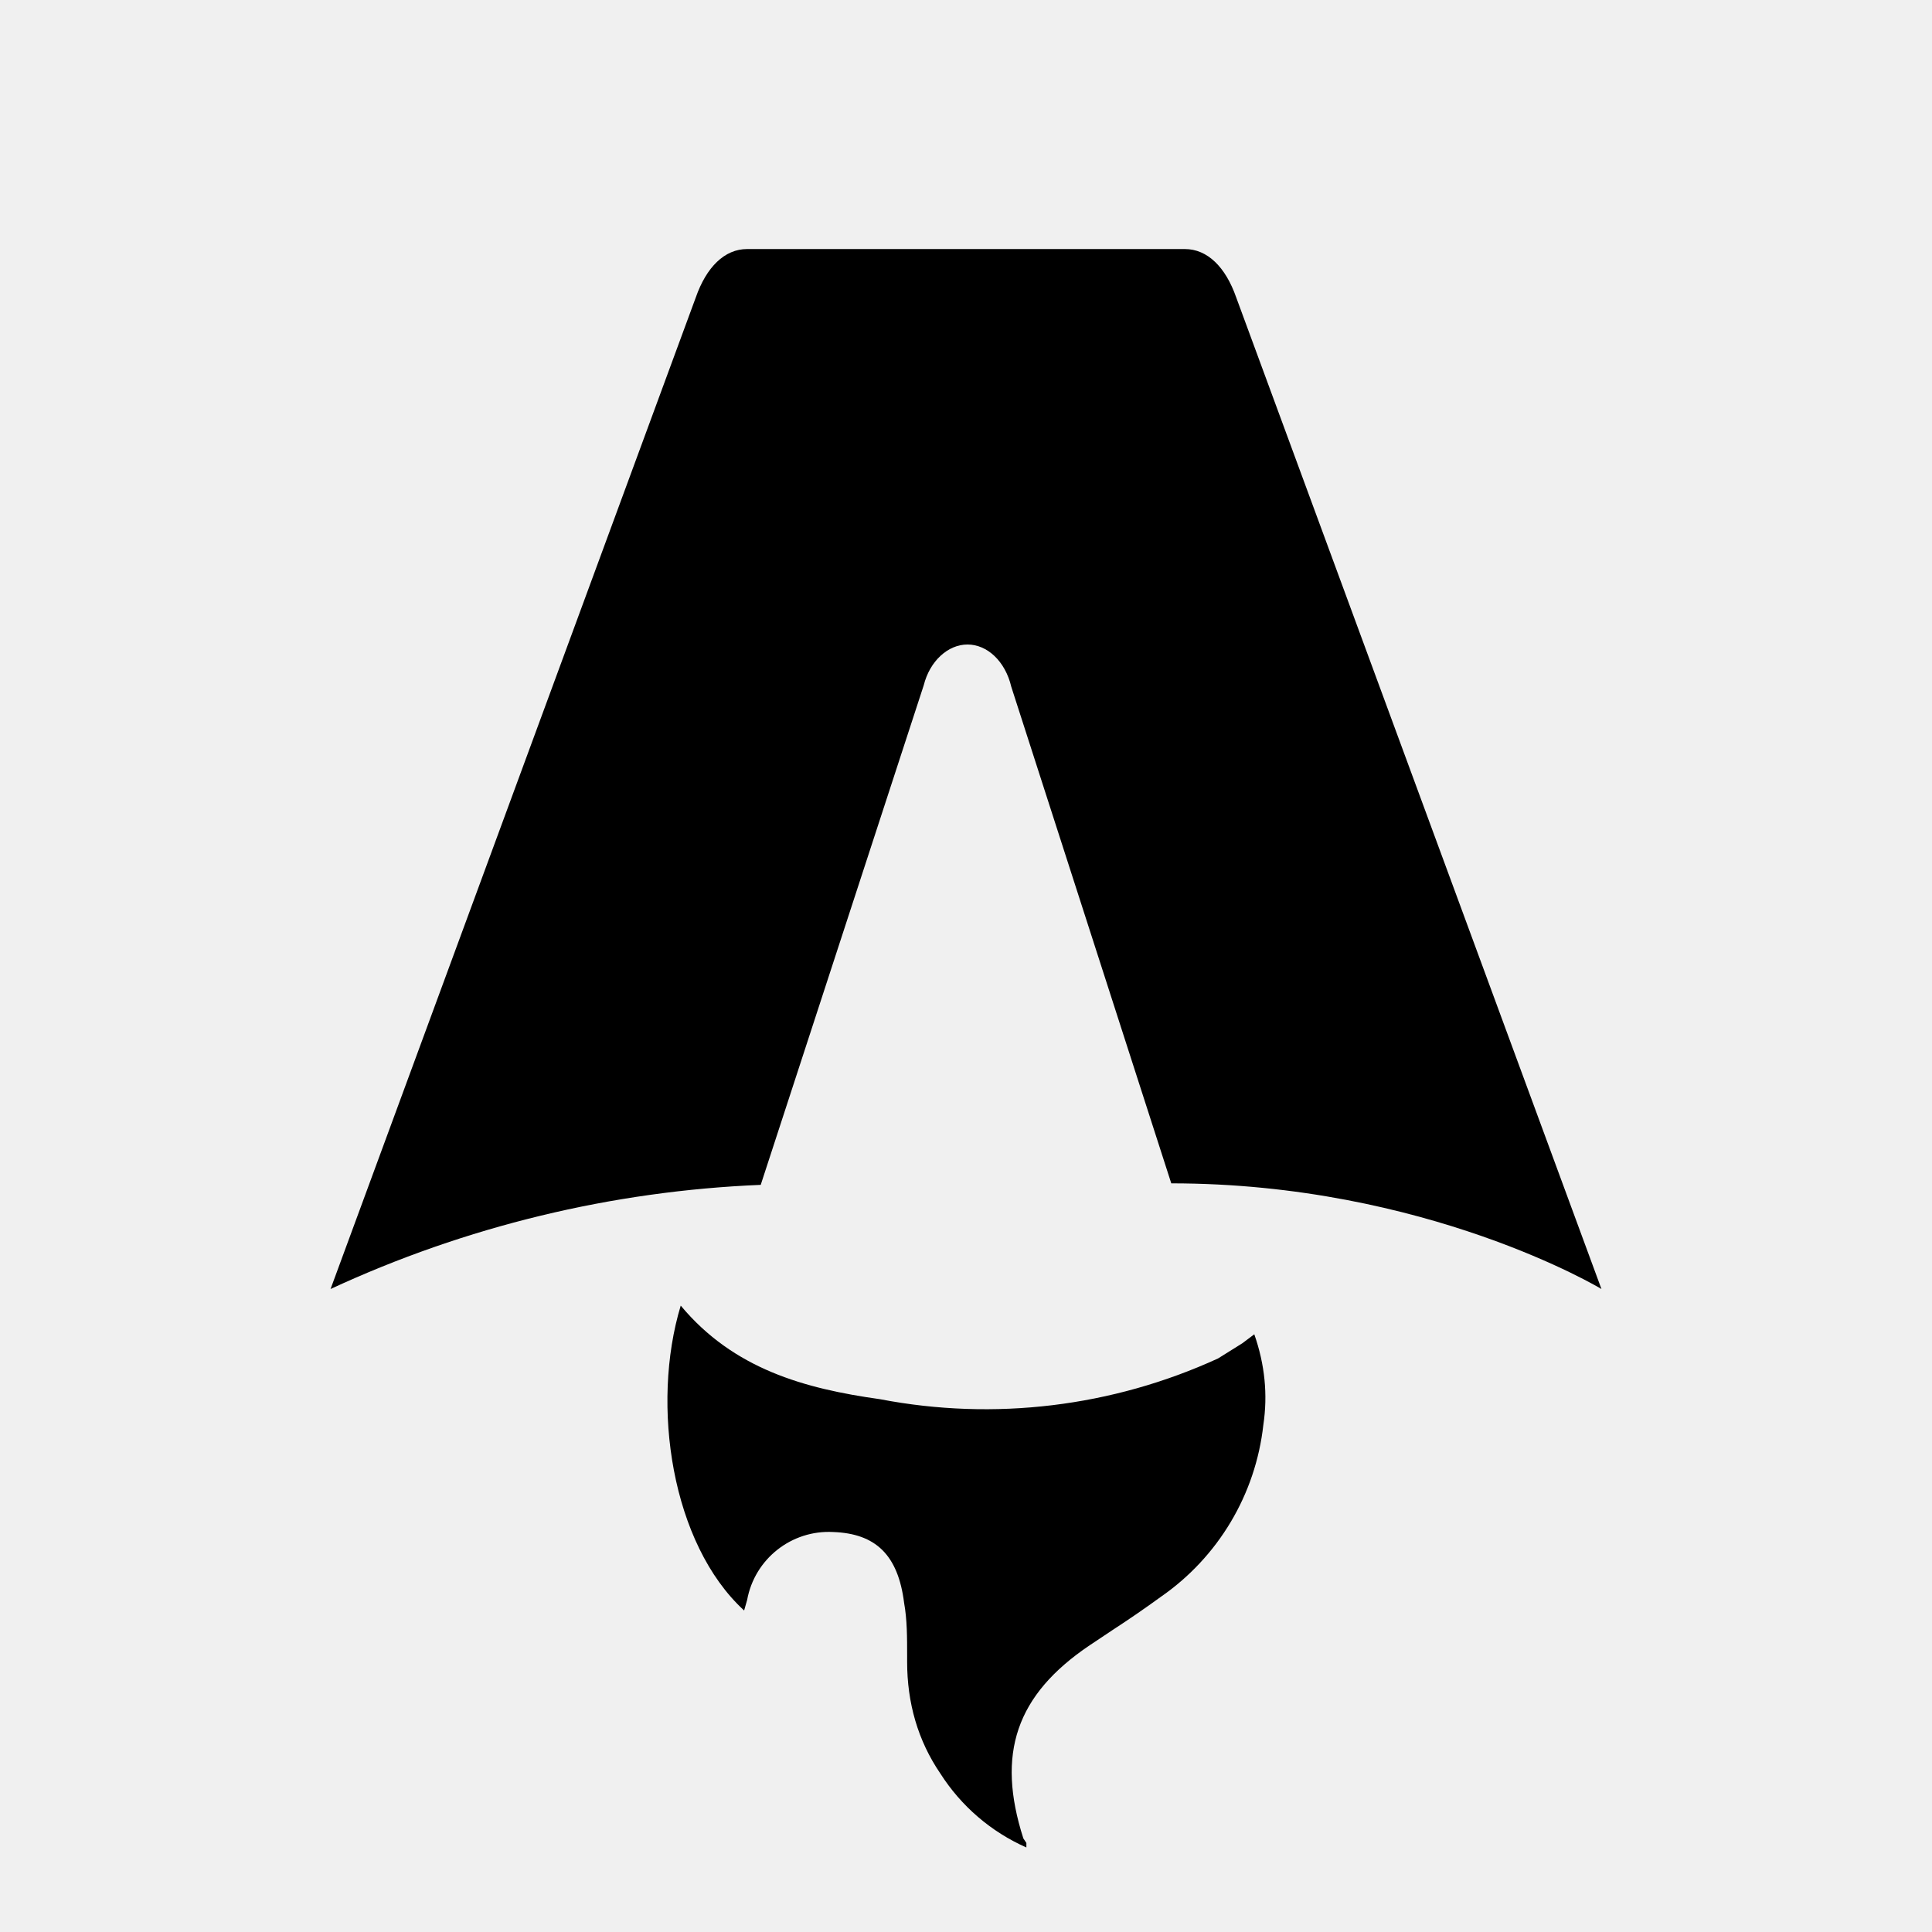
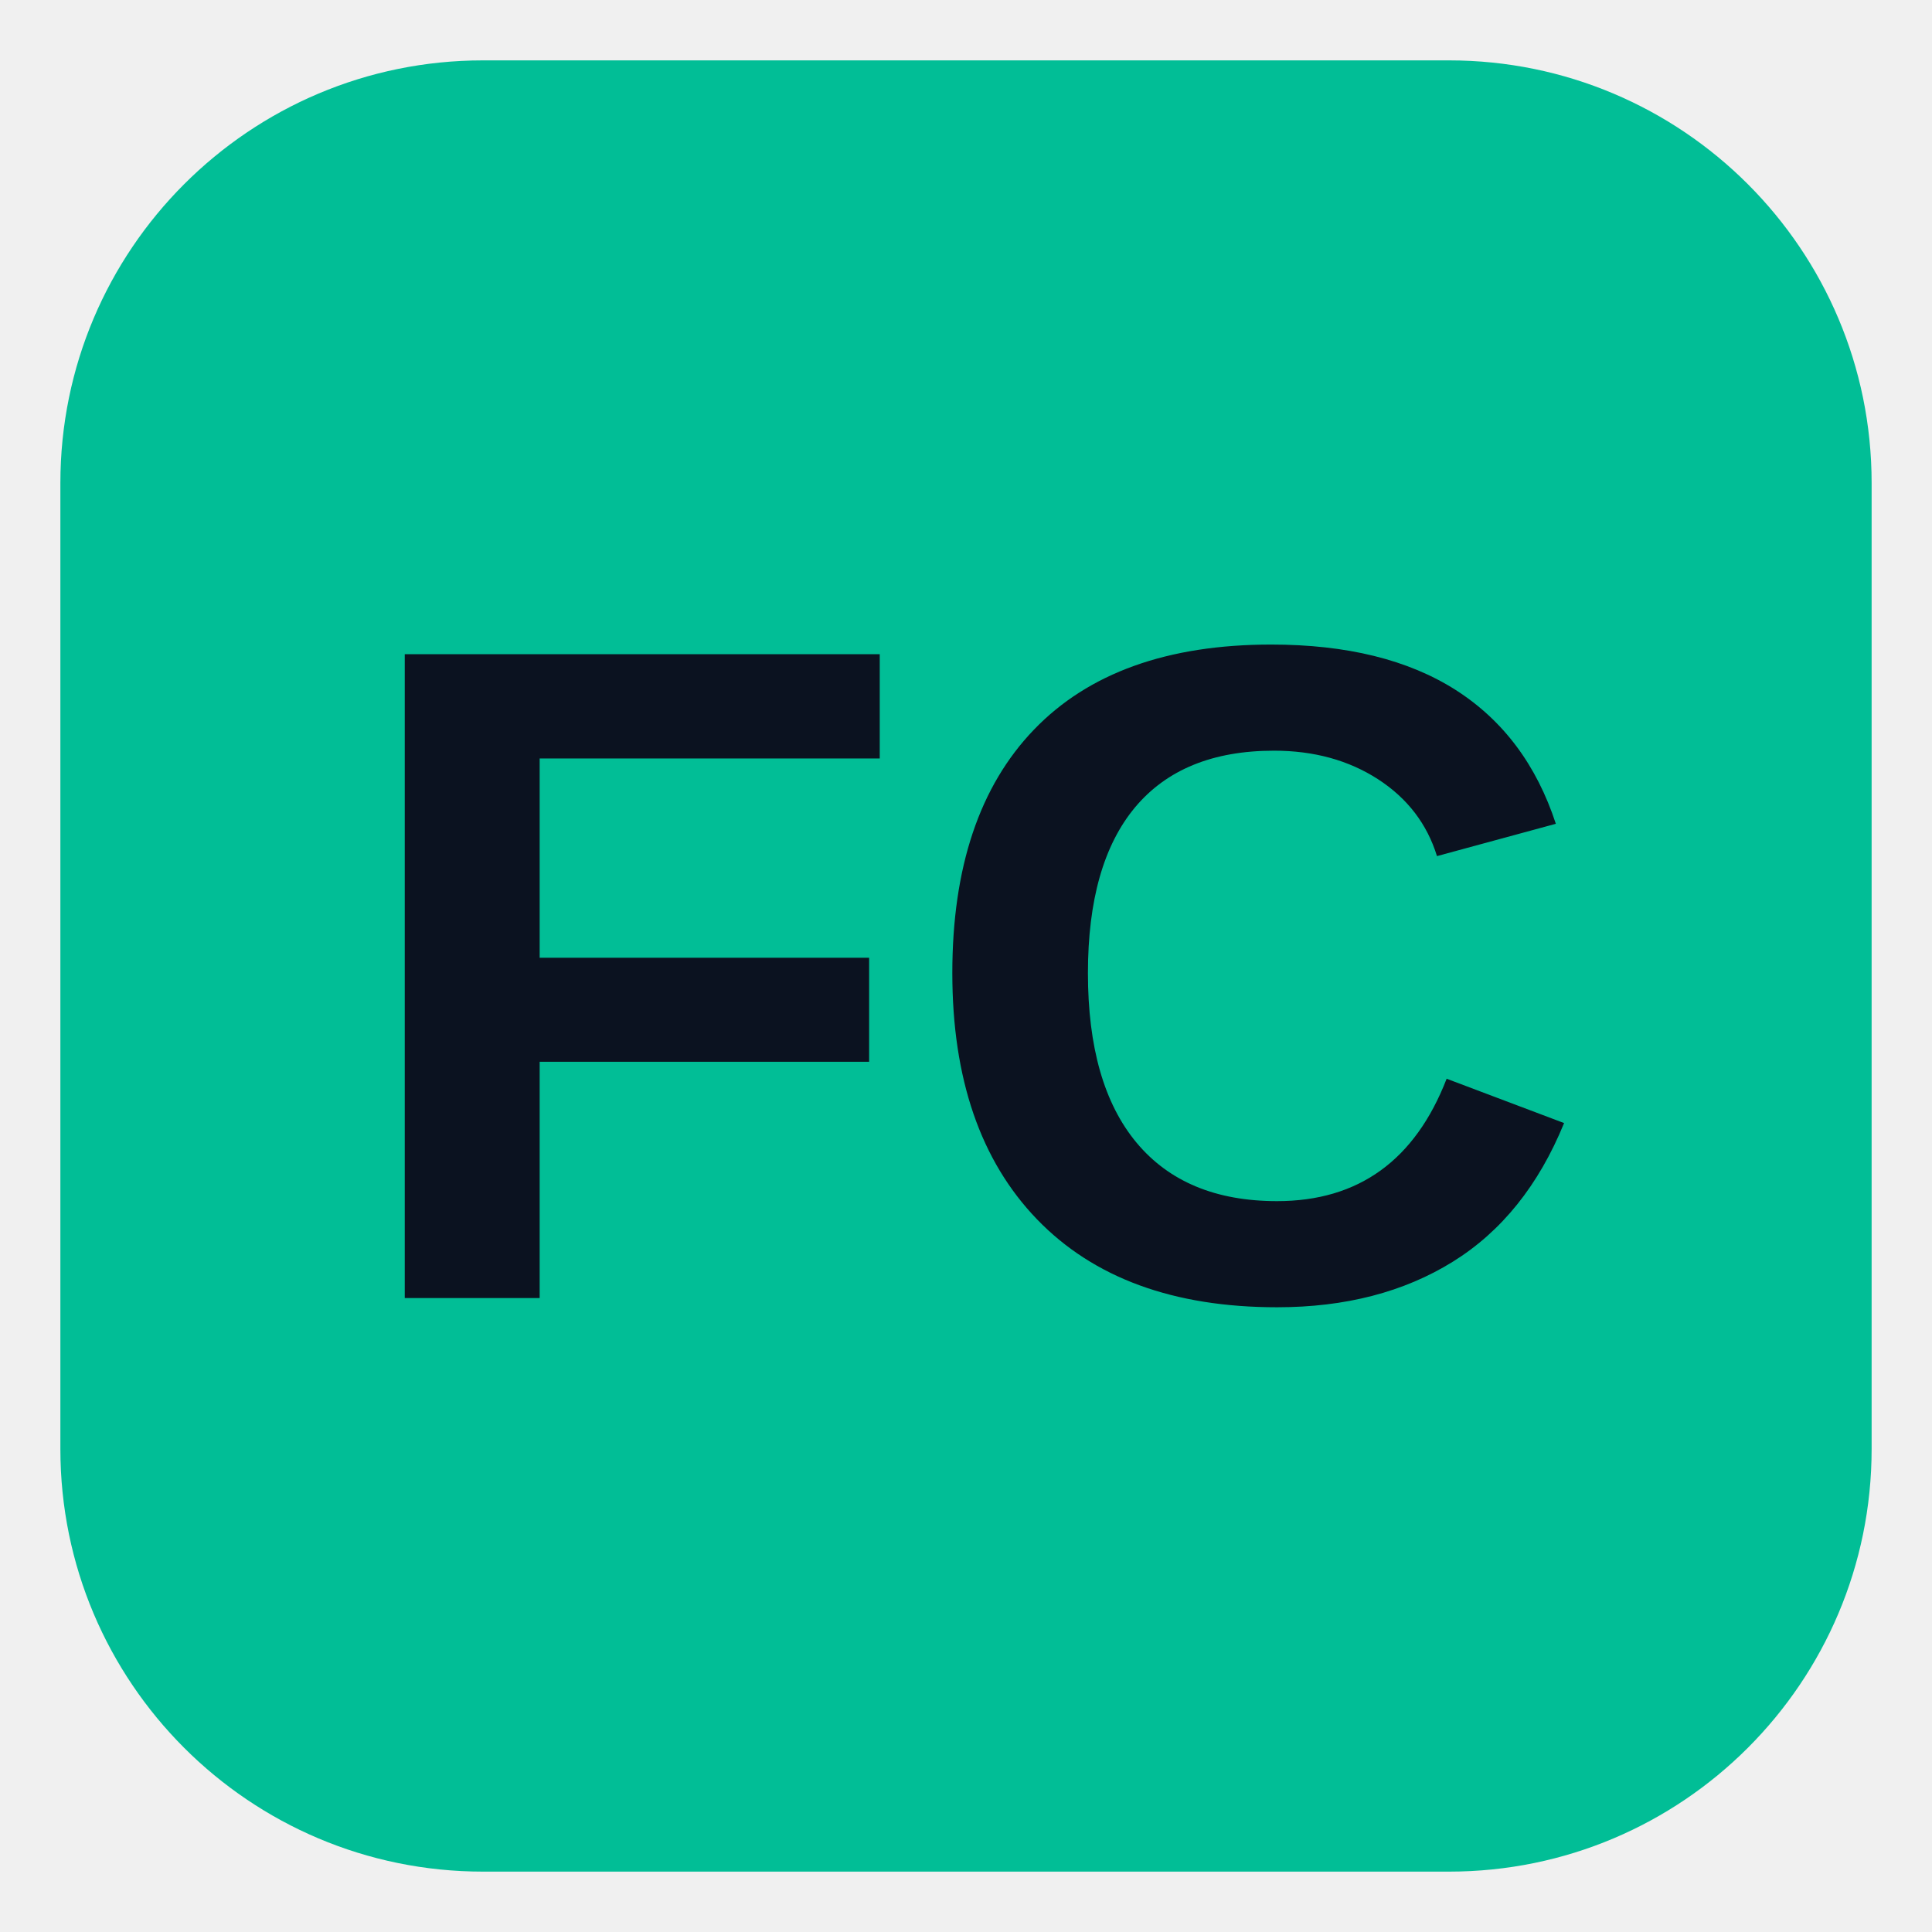
- <svg xmlns="http://www.w3.org/2000/svg" fill="none" viewBox="0 0 128 128">
-   <path d="M50.4 78.5a75.1 75.1 0 0 0-28.5 6.9l24.2-65.7c.7-2 1.9-3.2 3.4-3.2h29c1.5 0 2.7 1.2 3.4 3.2l24.2 65.7s-11.6-7-28.5-7L67 45.5c-.4-1.7-1.6-2.8-2.9-2.8-1.3 0-2.5 1.1-2.9 2.7L50.4 78.5Zm-1.1 28.2Zm-4.2-20.2c-2 6.6-.6 15.8 4.2 20.2a17.5 17.5 0 0 1 .2-.7 5.5 5.5 0 0 1 5.7-4.5c2.8.1 4.3 1.5 4.7 4.7.2 1.1.2 2.3.2 3.5v.4c0 2.7.7 5.2 2.2 7.4a13 13 0 0 0 5.7 4.9v-.3l-.2-.3c-1.8-5.6-.5-9.5 4.4-12.8l1.5-1a73 73 0 0 0 3.2-2.2 16 16 0 0 0 6.8-11.4c.3-2 .1-4-.6-6l-.8.6-1.6 1a37 37 0 0 1-22.4 2.7c-5-.7-9.7-2-13.2-6.2Z" />
-   <style>
-         path { fill: #000; }
-         @media (prefers-color-scheme: dark) {
-             path { fill: #FFF; }
-         }
-     </style>
+ <svg xmlns="http://www.w3.org/2000/svg" viewBox="0 0 128 128">
+   <rect x="4" y="4" width="120" height="120" rx="28" fill="#01be96" />
+   <text x="64" y="86" font-family="Arial, Helvetica, sans-serif" font-size="62" font-weight="700" fill="#0b1220" text-anchor="middle">FC</text>
</svg>
